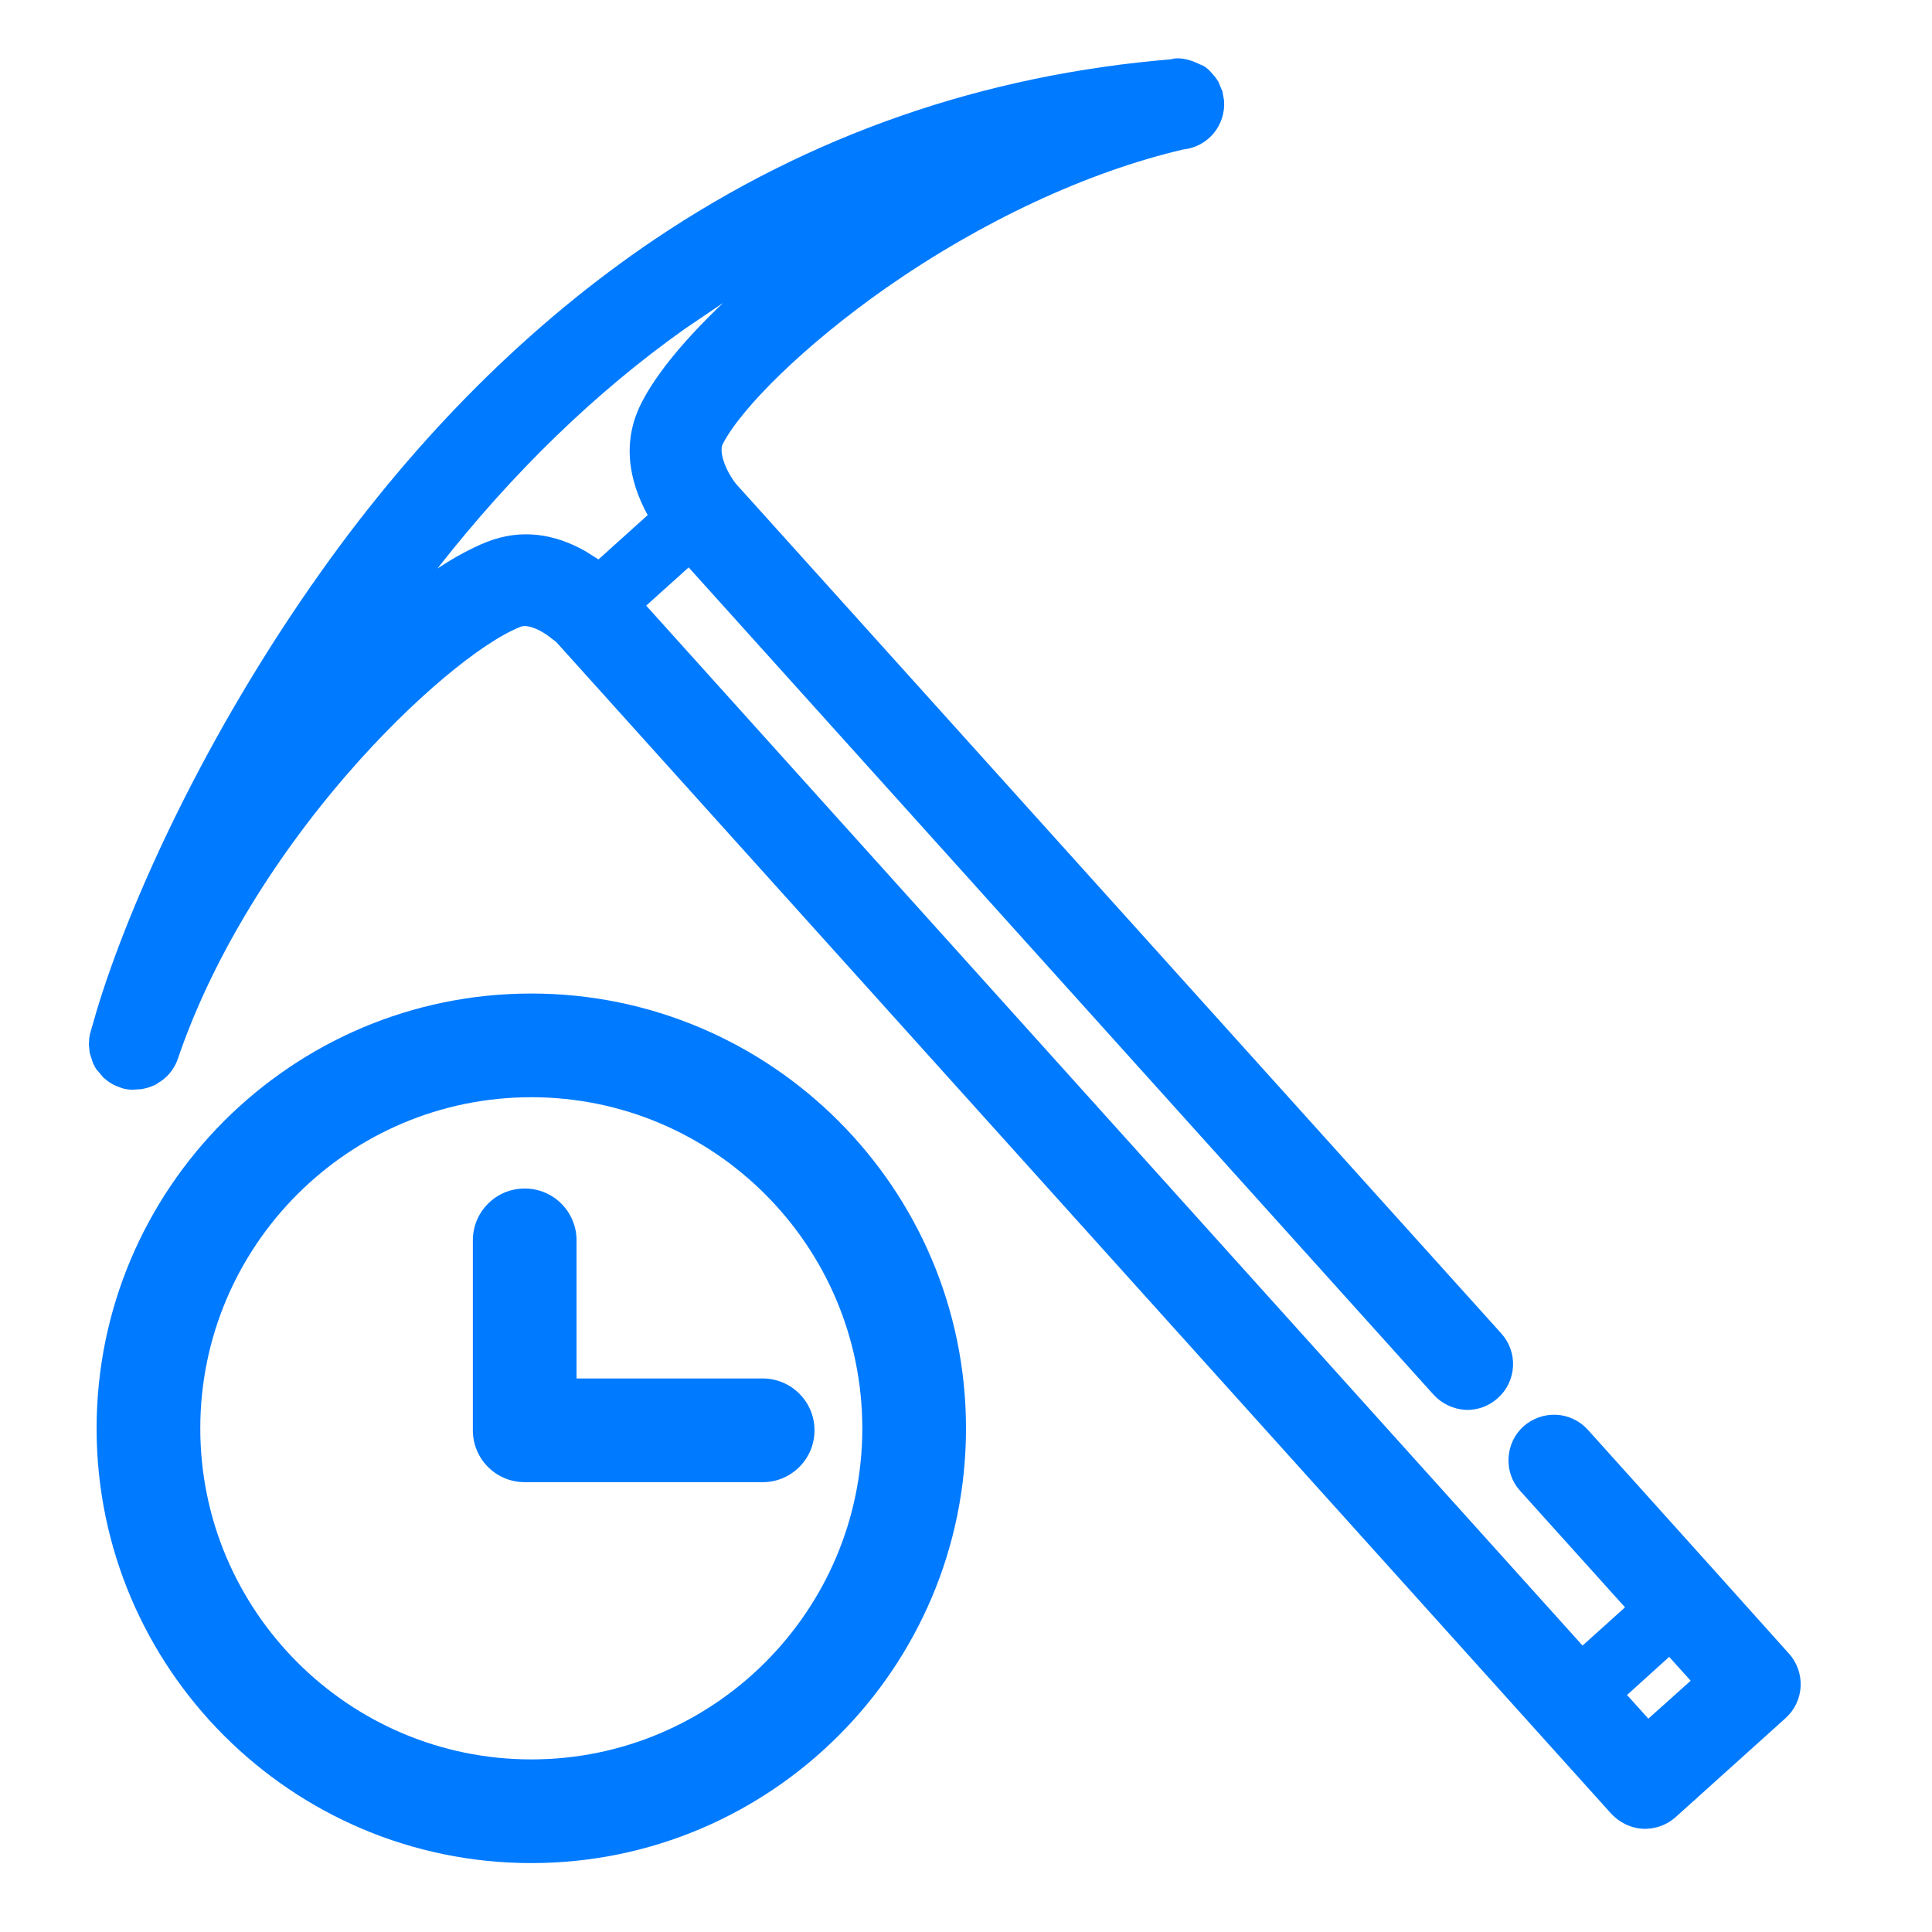
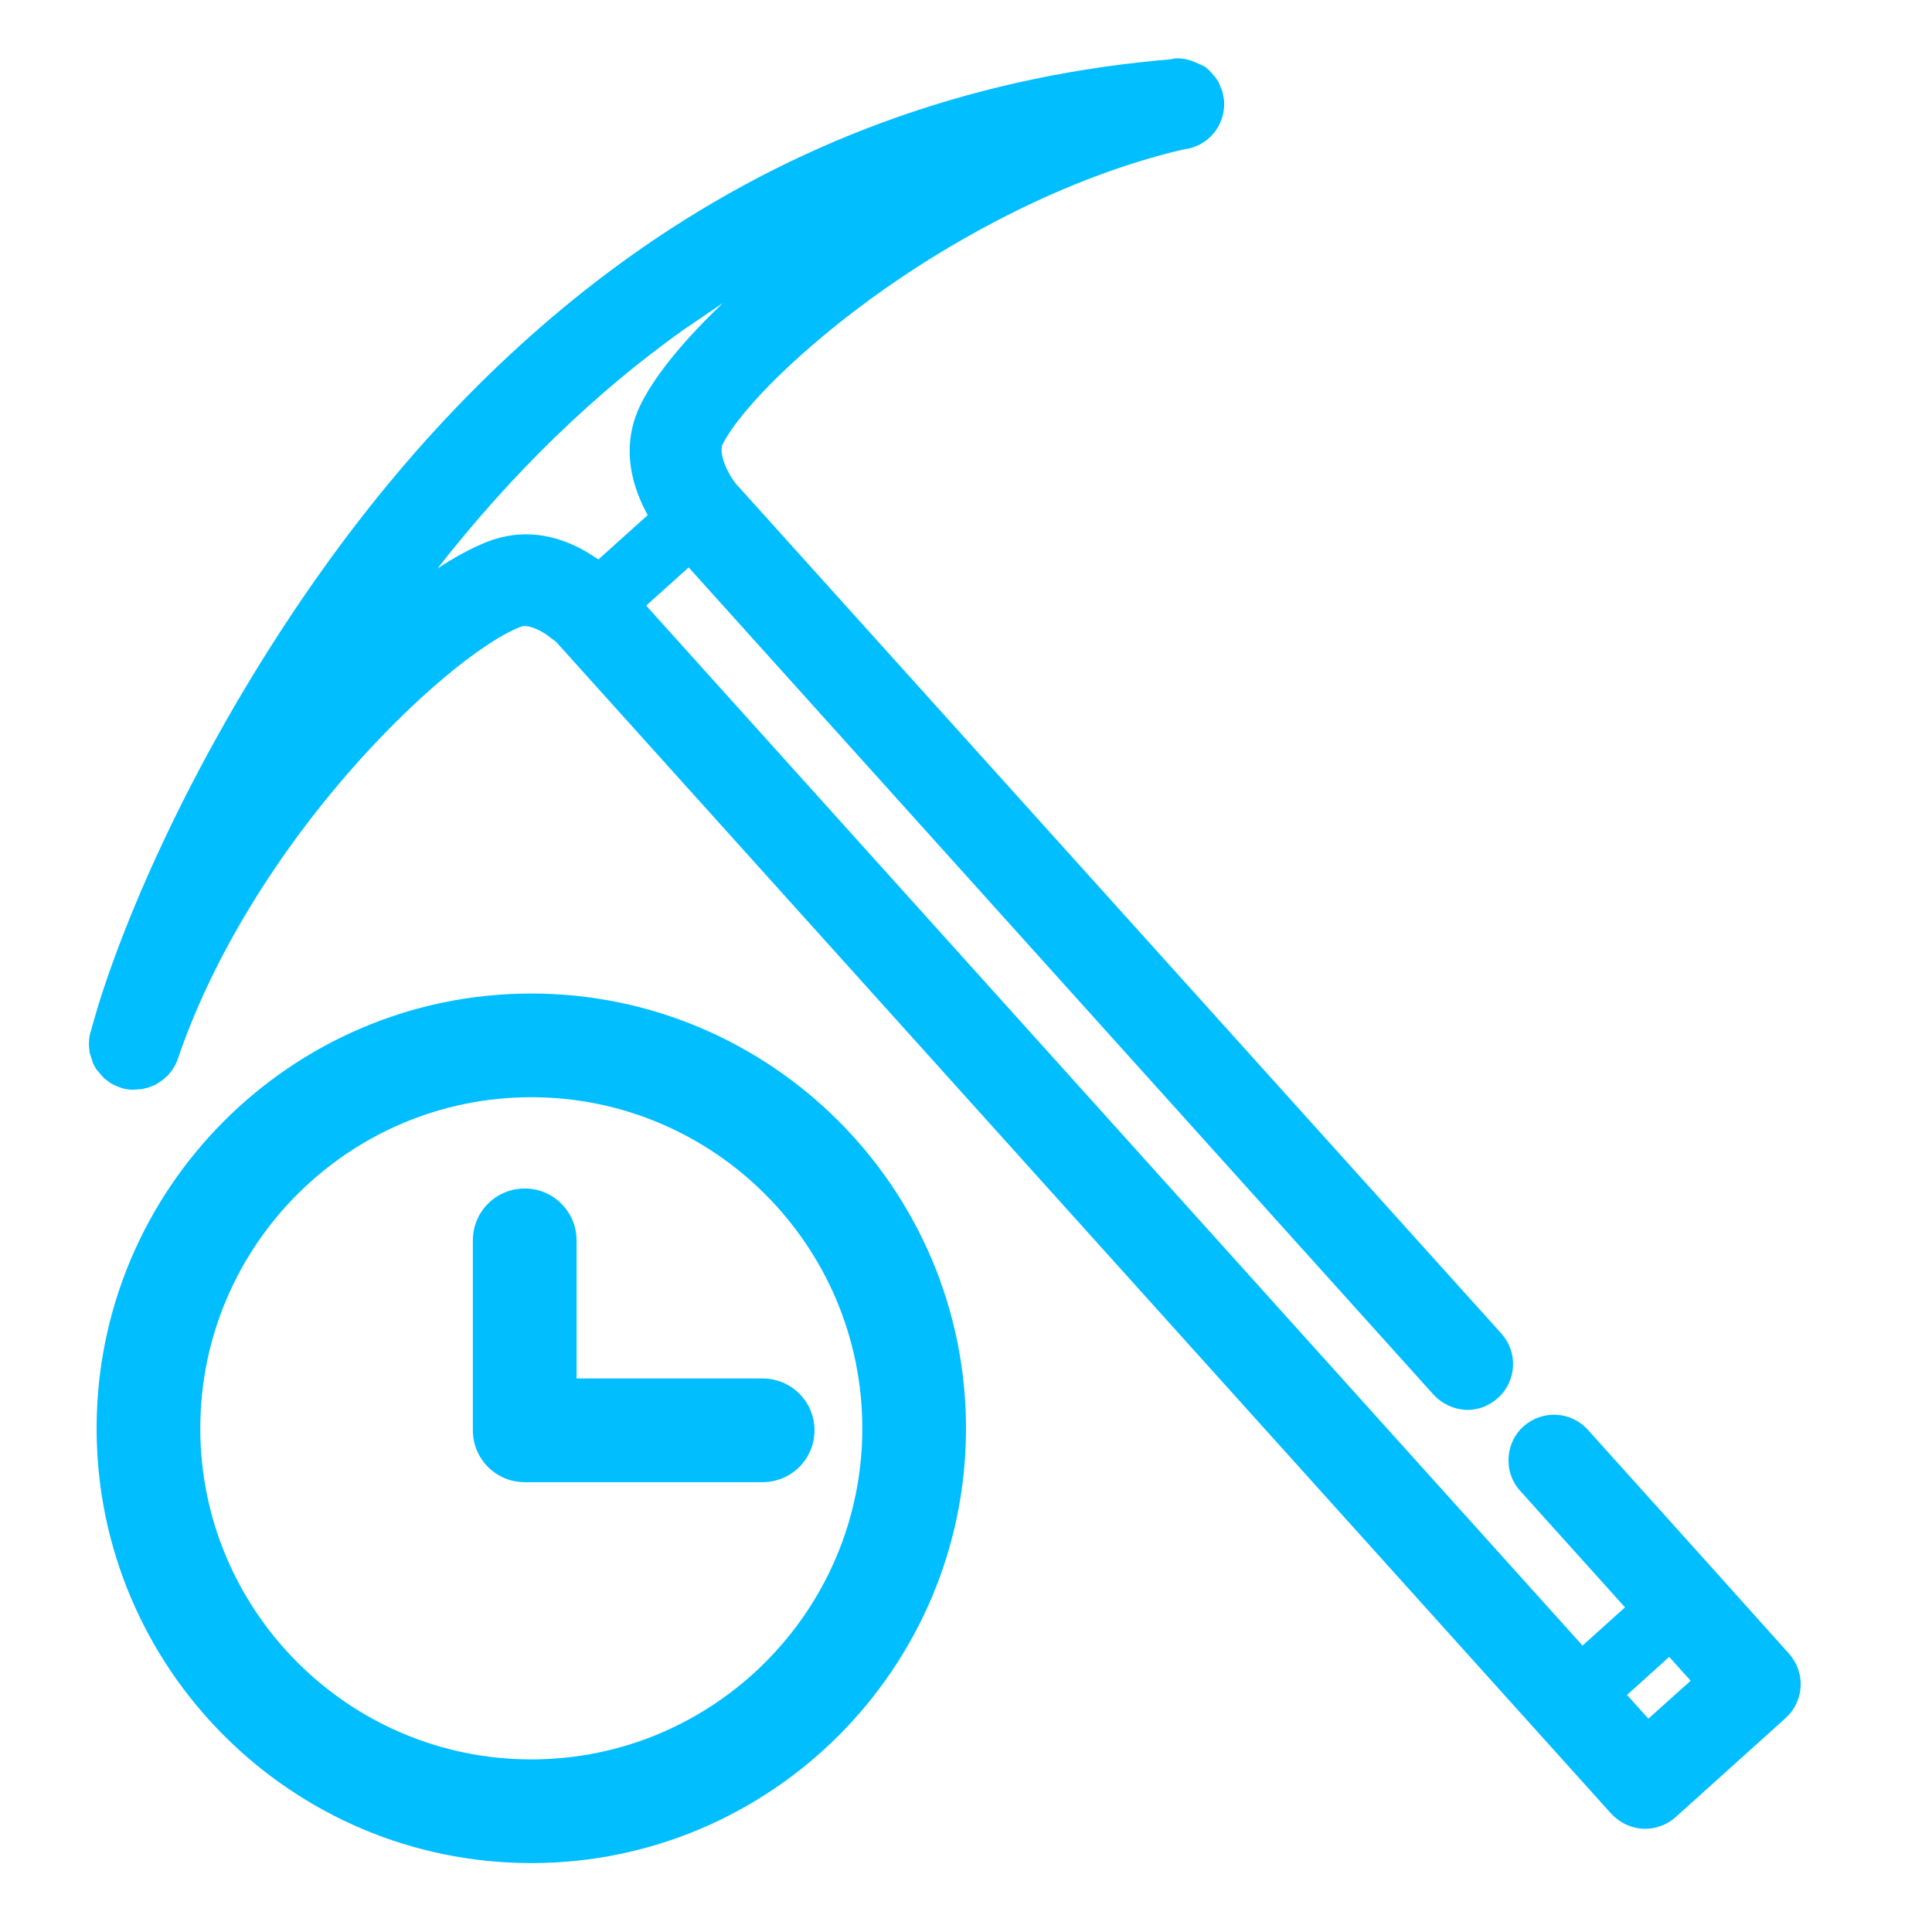
<svg xmlns="http://www.w3.org/2000/svg" width="12px" height="12px" viewBox="0 0 12 12" version="1.1">
  <g id="页面-1" stroke="none" stroke-width="1" fill="none" fill-rule="evenodd">
    <g id="挖矿标示&amp;区域" transform="translate(-163, -164)">
      <g id="交易中心" transform="translate(80, 57)">
        <g id="交易对-0111-copy" transform="translate(6, 105)">
          <g id="mining备份-2" transform="translate(77, 2)">
            <g id="编组">
              <rect id="矩形" x="0" y="0" width="12" height="12" />
-               <path d="M7.025,0.302 C7.073,0.298 7.126,0.309 7.193,0.341 L7.171,0.327 L7.208,0.347 L7.233,0.366 L7.272,0.406 L7.292,0.432 L7.321,0.492 L7.334,0.547 C7.344,0.622 7.324,0.698 7.278,0.758 C7.234,0.815 7.169,0.854 7.097,0.865 C6.51,1.035 5.872,1.374 5.299,1.82 C4.816,2.198 4.444,2.606 4.337,2.84 C4.311,2.896 4.371,3.017 4.432,3.085 L9.455,8.106 C9.508,8.159 9.538,8.231 9.538,8.306 C9.538,8.381 9.508,8.454 9.457,8.504 C9.405,8.559 9.332,8.591 9.255,8.591 C9.181,8.59 9.109,8.561 9.055,8.508 L4.165,3.618 L3.914,3.869 L10.06,10.015 L10.311,9.764 L9.623,9.076 C9.569,9.023 9.54,8.951 9.54,8.875 C9.54,8.8 9.569,8.728 9.622,8.675 C9.676,8.622 9.748,8.592 9.823,8.592 C9.898,8.592 9.97,8.622 10.023,8.675 L10.868,9.521 L11.343,9.998 C11.396,10.051 11.426,10.123 11.426,10.199 C11.426,10.274 11.396,10.346 11.343,10.399 L10.69,11.052 C10.637,11.103 10.567,11.131 10.493,11.132 C10.419,11.131 10.348,11.102 10.293,11.049 L3.368,4.124 L3.308,4.083 C3.258,4.053 3.211,4.036 3.175,4.035 C3.161,4.035 3.15,4.037 3.14,4.042 C2.907,4.148 2.498,4.52 2.121,5.003 C1.666,5.585 1.324,6.235 1.156,6.834 C1.145,6.871 1.127,6.905 1.099,6.939 L1.073,6.965 L1.028,6.999 C1.005,7.012 0.978,7.023 0.942,7.032 L0.882,7.039 C0.854,7.039 0.826,7.036 0.806,7.028 C0.781,7.021 0.757,7.011 0.736,6.998 L0.702,6.974 L0.652,6.921 L0.632,6.888 L0.608,6.825 L0.6,6.775 L0.6,6.734 L0.603,6.708 L0.639,6.553 C0.808,5.871 1.223,4.808 1.889,3.76 C2.446,2.883 3.106,2.153 3.848,1.594 C4.774,0.898 5.83,0.465 7.011,0.307 L6.987,0.308 L7.025,0.302 Z M10.601,10.057 L10.352,10.307 L10.492,10.447 L10.742,10.198 L10.601,10.057 Z M4.293,1.966 L4.062,2.141 C3.529,2.563 3.043,3.086 2.607,3.707 C2.712,3.629 2.812,3.569 2.902,3.527 C3.115,3.429 3.326,3.454 3.521,3.552 L3.603,3.598 L3.894,3.307 C3.76,3.091 3.71,2.848 3.823,2.604 C3.907,2.419 4.073,2.198 4.293,1.966 Z" id="形状结合" fill="#007AFF" fill-rule="nonzero" transform="translate(6.013115, 5.716307) rotate(3) translate(-6.013115, -5.716307) " />
-               <path d="M3.3,6.171 C4.789,6.171 6,7.383 6,8.872 C6,10.361 4.789,11.572 3.3,11.572 C1.811,11.572 0.6,10.361 0.6,8.872 C0.6,7.383 1.811,6.171 3.3,6.171 Z M3.3,6.815 C2.166,6.815 1.244,7.738 1.244,8.872 C1.244,10.005 2.166,10.928 3.3,10.928 C4.434,10.928 5.356,10.005 5.356,8.872 C5.356,7.738 4.434,6.815 3.3,6.815 Z M3.259,7.382 C3.437,7.382 3.581,7.526 3.581,7.704 L3.581,8.562 L4.737,8.562 C4.915,8.562 5.059,8.706 5.059,8.884 C5.059,9.062 4.915,9.206 4.737,9.206 L3.259,9.206 C3.081,9.206 2.937,9.062 2.937,8.884 L2.937,7.704 C2.937,7.526 3.081,7.382 3.259,7.382 Z" id="形状结合" fill="#007AFF" fill-rule="nonzero" />
+               <path d="M7.025,0.302 C7.073,0.298 7.126,0.309 7.193,0.341 L7.171,0.327 L7.208,0.347 L7.233,0.366 L7.272,0.406 L7.292,0.432 L7.321,0.492 L7.334,0.547 C7.344,0.622 7.324,0.698 7.278,0.758 C7.234,0.815 7.169,0.854 7.097,0.865 C6.51,1.035 5.872,1.374 5.299,1.82 C4.816,2.198 4.444,2.606 4.337,2.84 C4.311,2.896 4.371,3.017 4.432,3.085 L9.455,8.106 C9.508,8.159 9.538,8.231 9.538,8.306 C9.538,8.381 9.508,8.454 9.457,8.504 C9.405,8.559 9.332,8.591 9.255,8.591 C9.181,8.59 9.109,8.561 9.055,8.508 L4.165,3.618 L3.914,3.869 L10.06,10.015 L10.311,9.764 L9.623,9.076 C9.569,9.023 9.54,8.951 9.54,8.875 C9.54,8.8 9.569,8.728 9.622,8.675 C9.676,8.622 9.748,8.592 9.823,8.592 C9.898,8.592 9.97,8.622 10.023,8.675 L10.868,9.521 L11.343,9.998 C11.396,10.051 11.426,10.123 11.426,10.199 C11.426,10.274 11.396,10.346 11.343,10.399 L10.69,11.052 C10.637,11.103 10.567,11.131 10.493,11.132 C10.419,11.131 10.348,11.102 10.293,11.049 L3.368,4.124 L3.308,4.083 C3.258,4.053 3.211,4.036 3.175,4.035 C3.161,4.035 3.15,4.037 3.14,4.042 C2.907,4.148 2.498,4.52 2.121,5.003 C1.666,5.585 1.324,6.235 1.156,6.834 C1.145,6.871 1.127,6.905 1.099,6.939 L1.073,6.965 L1.028,6.999 C1.005,7.012 0.978,7.023 0.942,7.032 L0.882,7.039 C0.854,7.039 0.826,7.036 0.806,7.028 C0.781,7.021 0.757,7.011 0.736,6.998 L0.702,6.974 L0.652,6.921 L0.632,6.888 L0.608,6.825 L0.6,6.775 L0.6,6.734 L0.603,6.708 L0.639,6.553 C0.808,5.871 1.223,4.808 1.889,3.76 C2.446,2.883 3.106,2.153 3.848,1.594 C4.774,0.898 5.83,0.465 7.011,0.307 L6.987,0.308 L7.025,0.302 Z M10.601,10.057 L10.352,10.307 L10.492,10.447 L10.742,10.198 L10.601,10.057 Z M4.293,1.966 L4.062,2.141 C3.529,2.563 3.043,3.086 2.607,3.707 C2.712,3.629 2.812,3.569 2.902,3.527 C3.115,3.429 3.326,3.454 3.521,3.552 L3.603,3.598 L3.894,3.307 C3.76,3.091 3.71,2.848 3.823,2.604 C3.907,2.419 4.073,2.198 4.293,1.966 Z" id="形状结合" fill="#00BEFF" fill-rule="nonzero" transform="translate(6.013115, 5.716307) rotate(3) translate(-6.013115, -5.716307) " />
+               <path d="M3.3,6.171 C4.789,6.171 6,7.383 6,8.872 C6,10.361 4.789,11.572 3.3,11.572 C1.811,11.572 0.6,10.361 0.6,8.872 C0.6,7.383 1.811,6.171 3.3,6.171 Z M3.3,6.815 C2.166,6.815 1.244,7.738 1.244,8.872 C1.244,10.005 2.166,10.928 3.3,10.928 C4.434,10.928 5.356,10.005 5.356,8.872 C5.356,7.738 4.434,6.815 3.3,6.815 Z M3.259,7.382 C3.437,7.382 3.581,7.526 3.581,7.704 L3.581,8.562 L4.737,8.562 C4.915,8.562 5.059,8.706 5.059,8.884 C5.059,9.062 4.915,9.206 4.737,9.206 L3.259,9.206 C3.081,9.206 2.937,9.062 2.937,8.884 L2.937,7.704 C2.937,7.526 3.081,7.382 3.259,7.382 Z" id="形状结合" fill="#00BEFF" fill-rule="nonzero" />
            </g>
          </g>
        </g>
      </g>
    </g>
  </g>
</svg>
